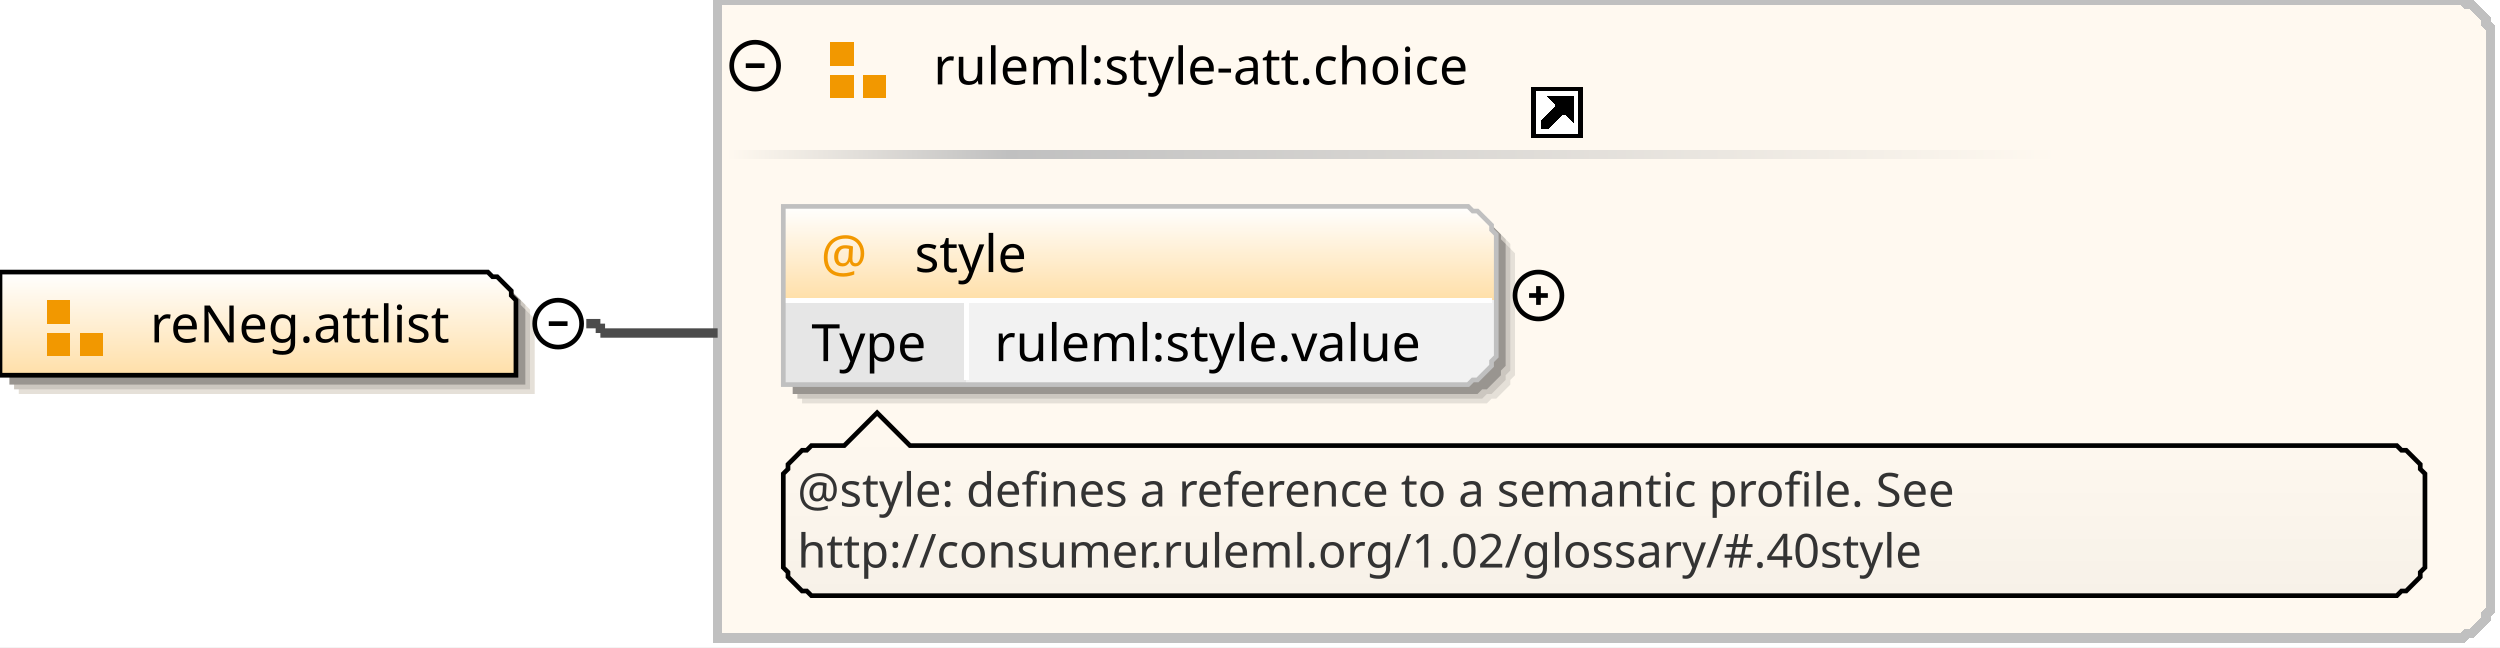
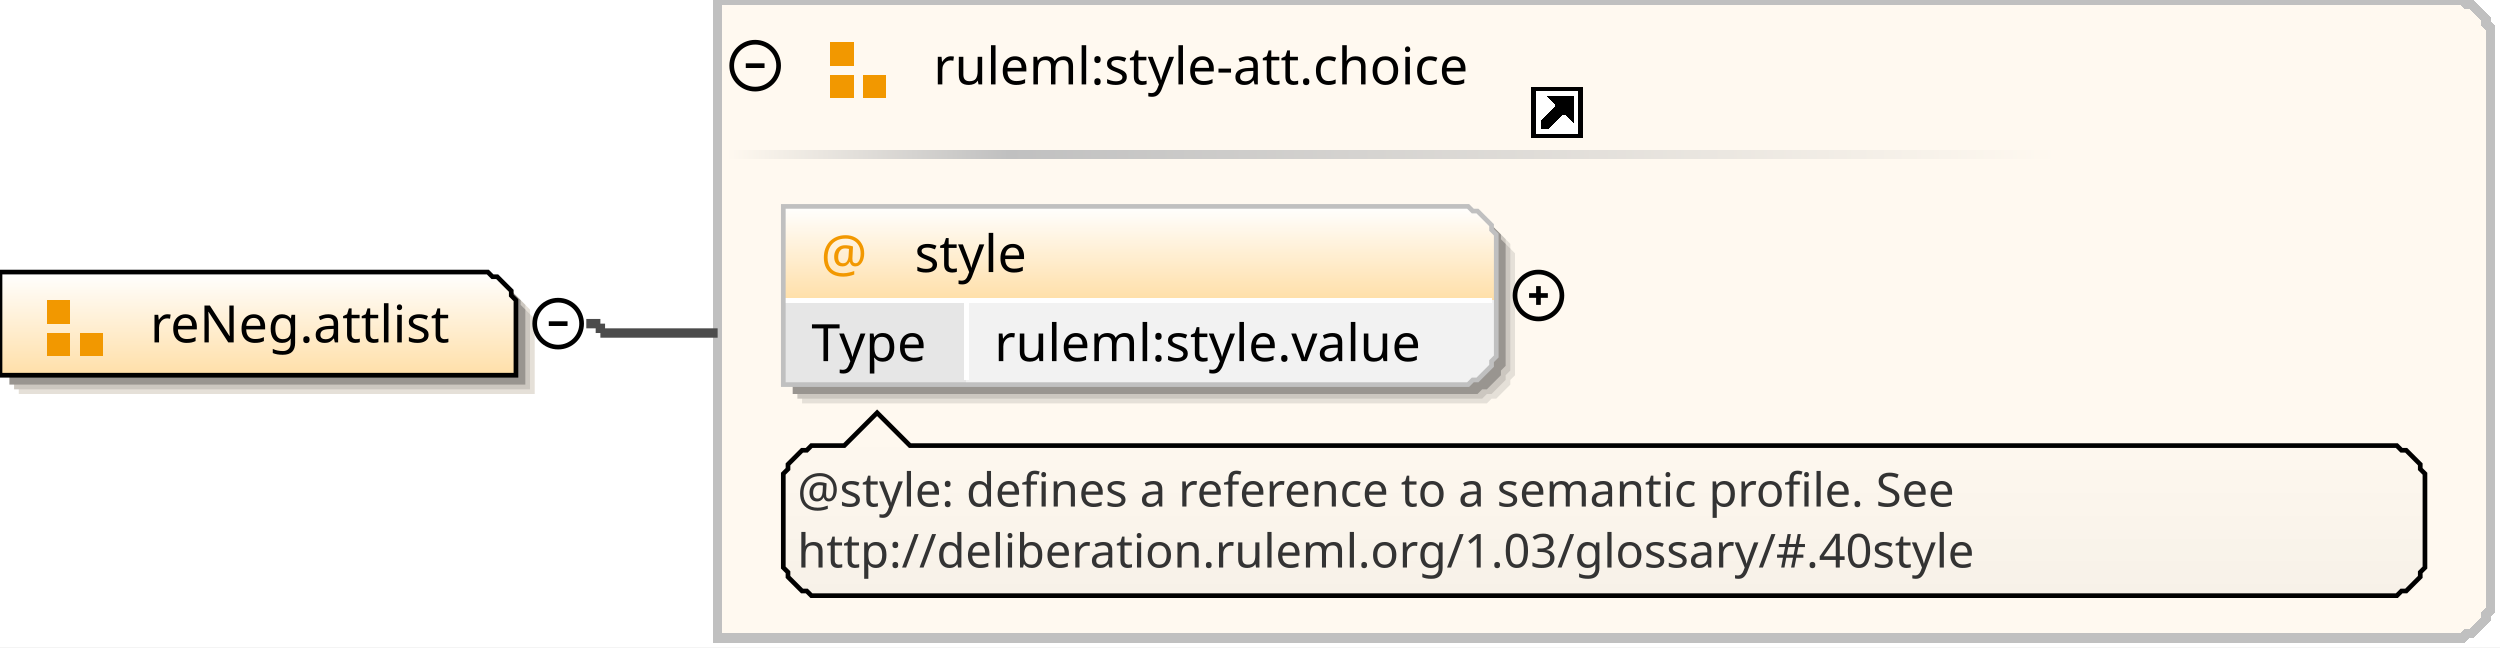
<svg xmlns="http://www.w3.org/2000/svg" color-interpolation="auto" color-rendering="auto" fill="black" fill-opacity="1" font-family="'Dialog'" font-size="12px" font-style="normal" font-weight="normal" height="138" image-rendering="auto" shape-rendering="auto" stroke="black" stroke-dasharray="none" stroke-dashoffset="0" stroke-linecap="square" stroke-linejoin="miter" stroke-miterlimit="10" stroke-opacity="1" stroke-width="1" text-rendering="auto" width="533">
  <defs id="genericDefs" />
  <g>
    <defs id="defs1">
      <linearGradient gradientUnits="userSpaceOnUse" id="linearGradient1" spreadMethod="pad" x1="0" x2="0" y1="58" y2="80">
        <stop offset="0%" stop-color="white" stop-opacity="1" />
        <stop offset="100%" stop-color="rgb(255,223,168)" stop-opacity="1" />
      </linearGradient>
      <linearGradient gradientUnits="userSpaceOnUse" id="linearGradient2" spreadMethod="pad" x1="215" x2="439" y1="32" y2="32">
        <stop offset="0%" stop-color="silver" stop-opacity="1" />
        <stop offset="100%" stop-color="rgb(255,249,240)" stop-opacity="1" />
      </linearGradient>
      <linearGradient gradientUnits="userSpaceOnUse" id="linearGradient3" spreadMethod="pad" x1="155" x2="215" y1="32" y2="32">
        <stop offset="0%" stop-color="rgb(255,249,240)" stop-opacity="1" />
        <stop offset="100%" stop-color="silver" stop-opacity="1" />
      </linearGradient>
      <linearGradient gradientUnits="userSpaceOnUse" id="linearGradient4" spreadMethod="pad" x1="167" x2="167" y1="44" y2="64">
        <stop offset="0%" stop-color="white" stop-opacity="1" />
        <stop offset="100%" stop-color="rgb(255,223,168)" stop-opacity="1" />
      </linearGradient>
      <linearGradient gradientUnits="userSpaceOnUse" id="linearGradient5" spreadMethod="pad" x1="167" x2="167" y1="88" y2="127">
        <stop offset="0%" stop-color="rgb(255,249,240)" stop-opacity="1" />
        <stop offset="100%" stop-color="rgb(247,241,232)" stop-opacity="1" />
      </linearGradient>
      <clipPath clipPathUnits="userSpaceOnUse" id="clipPath1">
        <path d="M0 0 L533 0 L533 138 L0 138 L0 0 Z" />
      </clipPath>
    </defs>
    <g fill="white" stroke="white">
      <rect clip-path="url(#clipPath1)" height="138" stroke="none" width="533" x="0" y="0" />
    </g>
    <g fill="rgb(229,224,216)" font-family="sans-serif" font-size="11px" stroke="rgb(229,224,216)" text-rendering="optimizeLegibility">
      <polygon clip-path="url(#clipPath1)" points=" 4 62 108 62 109 63 110 63 111 64 112 65 113 66 113 67 114 68 114 84 4 84" stroke="none" />
      <polygon clip-path="url(#clipPath1)" fill="rgb(204,199,192)" points=" 3 61 107 61 108 62 109 62 110 63 111 64 112 65 112 66 113 67 113 83 3 83" stroke="none" />
      <polygon clip-path="url(#clipPath1)" fill="rgb(153,149,144)" points=" 2 60 106 60 107 61 108 61 109 62 110 63 111 64 111 65 112 66 112 82 2 82" stroke="none" />
    </g>
    <g fill="url(#linearGradient1)" font-family="sans-serif" font-size="11px" shape-rendering="crispEdges" stroke="url(#linearGradient1)" text-rendering="geometricPrecision">
      <polygon clip-path="url(#clipPath1)" points=" 0 58 104 58 105 59 106 59 107 60 108 61 109 62 109 63 110 64 110 80 0 80" stroke="none" />
    </g>
    <g font-family="sans-serif" font-size="11px" stroke-linecap="butt" text-rendering="optimizeLegibility">
      <polygon clip-path="url(#clipPath1)" fill="none" points=" 0 58 104 58 105 59 106 59 107 60 108 61 109 62 109 63 110 64 110 80 0 80" />
    </g>
    <g fill="rgb(242,152,0)" font-family="sans-serif" font-size="11px" shape-rendering="crispEdges" stroke="rgb(242,152,0)" stroke-linecap="butt" text-rendering="geometricPrecision">
      <rect clip-path="url(#clipPath1)" height="5" stroke="none" width="5" x="10" y="64" />
      <rect clip-path="url(#clipPath1)" height="5" stroke="none" width="5" x="10" y="71" />
      <rect clip-path="url(#clipPath1)" height="5" stroke="none" width="5" x="17" y="71" />
      <text clip-path="url(#clipPath1)" fill="black" stroke="none" x="32" xml:space="preserve" y="73">reNeg.attlist</text>
    </g>
    <g font-family="sans-serif" font-size="11px" stroke-linecap="butt" text-rendering="optimizeLegibility">
      <circle clip-path="url(#clipPath1)" cx="119" cy="69" fill="none" r="5" />
      <line clip-path="url(#clipPath1)" fill="none" x1="117" x2="121" y1="69" y2="69" />
    </g>
    <g fill="rgb(255,249,240)" font-family="sans-serif" font-size="11px" shape-rendering="crispEdges" stroke="rgb(255,249,240)" stroke-linecap="butt" stroke-width="2" text-rendering="geometricPrecision">
      <polygon clip-path="url(#clipPath1)" points=" 153 0 525 0 526 1 527 1 528 2 529 3 530 4 530 5 531 6 531 130 530 131 530 132 529 133 528 134 527 135 526 135 525 136 153 136" stroke="none" />
      <polygon clip-path="url(#clipPath1)" fill="none" points=" 153 0 525 0 526 1 527 1 528 2 529 3 530 4 530 5 531 6 531 130 530 131 530 132 529 133 528 134 527 135 526 135 525 136 153 136" stroke="silver" />
      <rect clip-path="url(#clipPath1)" fill="url(#linearGradient2)" height="2" stroke="none" width="224" x="215" y="32" />
      <rect clip-path="url(#clipPath1)" fill="url(#linearGradient3)" height="2" stroke="none" width="60" x="155" y="32" />
      <rect clip-path="url(#clipPath1)" fill="rgb(242,152,0)" height="5" stroke="none" stroke-width="1" width="5" x="177" y="9" />
      <rect clip-path="url(#clipPath1)" fill="rgb(242,152,0)" height="5" stroke="none" stroke-width="1" width="5" x="177" y="16" />
      <rect clip-path="url(#clipPath1)" fill="rgb(242,152,0)" height="5" stroke="none" stroke-width="1" width="5" x="184" y="16" />
      <text clip-path="url(#clipPath1)" fill="black" stroke="none" stroke-width="1" x="199" xml:space="preserve" y="18">ruleml:style-att.choice</text>
      <rect clip-path="url(#clipPath1)" fill="white" height="10" stroke="none" stroke-width="1" width="10" x="327" y="19" />
      <polygon clip-path="url(#clipPath1)" fill="none" points=" 329 27 329 26 332 23 332 22 331 21 335 21 335 25 334 24 333 24 330 27" stroke="black" stroke-width="1" />
      <polygon clip-path="url(#clipPath1)" fill="black" points=" 329 27 329 26 332 23 332 22 331 21 335 21 335 25 334 24 333 24 330 27" stroke="none" stroke-width="1" />
      <rect clip-path="url(#clipPath1)" fill="none" height="10" stroke="black" stroke-width="1" width="10" x="327" y="19" />
    </g>
    <g font-family="sans-serif" font-size="11px" stroke-linecap="butt" text-rendering="optimizeLegibility">
      <circle clip-path="url(#clipPath1)" cx="161" cy="14" fill="none" r="5" />
      <line clip-path="url(#clipPath1)" fill="none" x1="159" x2="163" y1="14" y2="14" />
      <polygon clip-path="url(#clipPath1)" fill="rgb(229,224,216)" points=" 171 48 317 48 318 49 319 49 320 50 321 51 322 52 322 53 323 54 323 80 322 81 322 82 321 83 320 84 319 85 318 85 317 86 171 86" stroke="none" />
      <polygon clip-path="url(#clipPath1)" fill="rgb(204,199,192)" points=" 170 47 316 47 317 48 318 48 319 49 320 50 321 51 321 52 322 53 322 79 321 80 321 81 320 82 319 83 318 84 317 84 316 85 170 85" stroke="none" />
      <polygon clip-path="url(#clipPath1)" fill="rgb(153,149,144)" points=" 169 46 315 46 316 47 317 47 318 48 319 49 320 50 320 51 321 52 321 78 320 79 320 80 319 81 318 82 317 83 316 83 315 84 169 84" stroke="none" />
    </g>
    <g fill="url(#linearGradient4)" font-family="sans-serif" font-size="11px" shape-rendering="crispEdges" stroke="url(#linearGradient4)" stroke-linecap="butt" text-rendering="geometricPrecision">
      <polygon clip-path="url(#clipPath1)" points=" 167 44 313 44 314 45 315 45 316 46 317 47 318 48 318 49 319 50 319 64 318 64 318 64 317 64 316 64 315 64 314 64 313 64 167 64" stroke="none" />
      <polygon clip-path="url(#clipPath1)" fill="rgb(230,230,230)" points=" 167 64 206 64 206 64 206 64 206 64 206 64 206 64 206 64 206 64 206 76 206 77 206 78 206 79 206 80 206 81 206 81 206 82 167 82" stroke="none" />
      <polygon clip-path="url(#clipPath1)" fill="rgb(242,242,242)" points=" 206 64 313 64 314 64 315 64 316 64 317 64 318 64 318 64 319 64 319 76 318 77 318 78 317 79 316 80 315 81 314 81 313 82 206 82" stroke="none" />
      <line clip-path="url(#clipPath1)" fill="none" stroke="white" x1="167" x2="318" y1="64" y2="64" />
      <text clip-path="url(#clipPath1)" fill="black" stroke="none" x="173" xml:space="preserve" y="77">Type</text>
      <text clip-path="url(#clipPath1)" fill="black" stroke="none" x="212" xml:space="preserve" y="77">ruleml:style.value</text>
      <line clip-path="url(#clipPath1)" fill="none" stroke="white" x1="206" x2="206" y1="64" y2="81" />
    </g>
    <g fill="silver" font-family="sans-serif" font-size="11px" stroke="silver" stroke-linecap="butt" text-rendering="optimizeLegibility">
      <polygon clip-path="url(#clipPath1)" fill="none" points=" 167 44 313 44 314 45 315 45 316 46 317 47 318 48 318 49 319 50 319 76 318 77 318 78 317 79 316 80 315 81 314 81 313 82 167 82" />
    </g>
    <g fill="rgb(242,152,0)" font-family="sans-serif" font-size="11px" shape-rendering="crispEdges" stroke="rgb(242,152,0)" stroke-linecap="butt" text-rendering="geometricPrecision">
      <text clip-path="url(#clipPath1)" stroke="none" x="175" xml:space="preserve" y="58">@</text>
      <text clip-path="url(#clipPath1)" fill="black" stroke="none" x="195" xml:space="preserve" y="58">style</text>
    </g>
    <g font-family="sans-serif" font-size="11px" stroke-linecap="butt" text-rendering="optimizeLegibility">
      <circle clip-path="url(#clipPath1)" cx="328" cy="63" fill="none" r="5" />
      <line clip-path="url(#clipPath1)" fill="none" x1="326" x2="330" y1="63" y2="63" />
      <line clip-path="url(#clipPath1)" fill="none" x1="328" x2="328" y1="61" y2="65" />
    </g>
    <g fill="url(#linearGradient5)" font-family="sans-serif" font-size="11px" shape-rendering="crispEdges" stroke="url(#linearGradient5)" stroke-linecap="butt" text-rendering="geometricPrecision">
      <polygon clip-path="url(#clipPath1)" points=" 167 101 168 100 168 99 169 98 170 97 171 96 172 96 173 95 180 95 187 88 194 95 511 95 512 96 513 96 514 97 515 98 516 99 516 100 517 101 517 121 516 122 516 123 515 124 514 125 513 126 512 126 511 127 173 127 172 126 171 126 170 125 169 124 168 123 168 122 167 121" stroke="none" />
    </g>
    <g font-family="sans-serif" font-size="11px" stroke-linecap="butt" text-rendering="optimizeLegibility">
      <polygon clip-path="url(#clipPath1)" fill="none" points=" 167 101 168 100 168 99 169 98 170 97 171 96 172 96 173 95 180 95 187 88 194 95 511 95 512 96 513 96 514 97 515 98 516 99 516 100 517 101 517 121 516 122 516 123 515 124 514 125 513 126 512 126 511 127 173 127 172 126 171 126 170 125 169 124 168 123 168 122 167 121" />
    </g>
    <g fill="rgb(51,51,51)" font-family="sans-serif" font-size="10px" shape-rendering="crispEdges" stroke="rgb(51,51,51)" stroke-linecap="butt" text-rendering="geometricPrecision">
      <text clip-path="url(#clipPath1)" stroke="none" x="170" xml:space="preserve" y="108">@style: defines a reference to a semantic profile. See </text>
-       <text clip-path="url(#clipPath1)" stroke="none" x="170" xml:space="preserve" y="121">http://consumer.ruleml.org/1.02/glossary/#.40style</text>
+       <text clip-path="url(#clipPath1)" stroke="none" x="170" xml:space="preserve" y="121">http://deliberation.ruleml.org/1.03/glossary/#.40style</text>
    </g>
    <g fill="rgb(75,75,75)" font-family="sans-serif" font-size="11px" stroke="rgb(75,75,75)" stroke-linecap="butt" stroke-width="2" text-rendering="optimizeLegibility">
      <line clip-path="url(#clipPath1)" fill="none" x1="125" x2="128" y1="69" y2="69" />
      <line clip-path="url(#clipPath1)" fill="none" x1="128" x2="128" y1="69" y2="71" />
      <line clip-path="url(#clipPath1)" fill="none" x1="128" x2="153" y1="71" y2="71" />
    </g>
  </g>
</svg>
